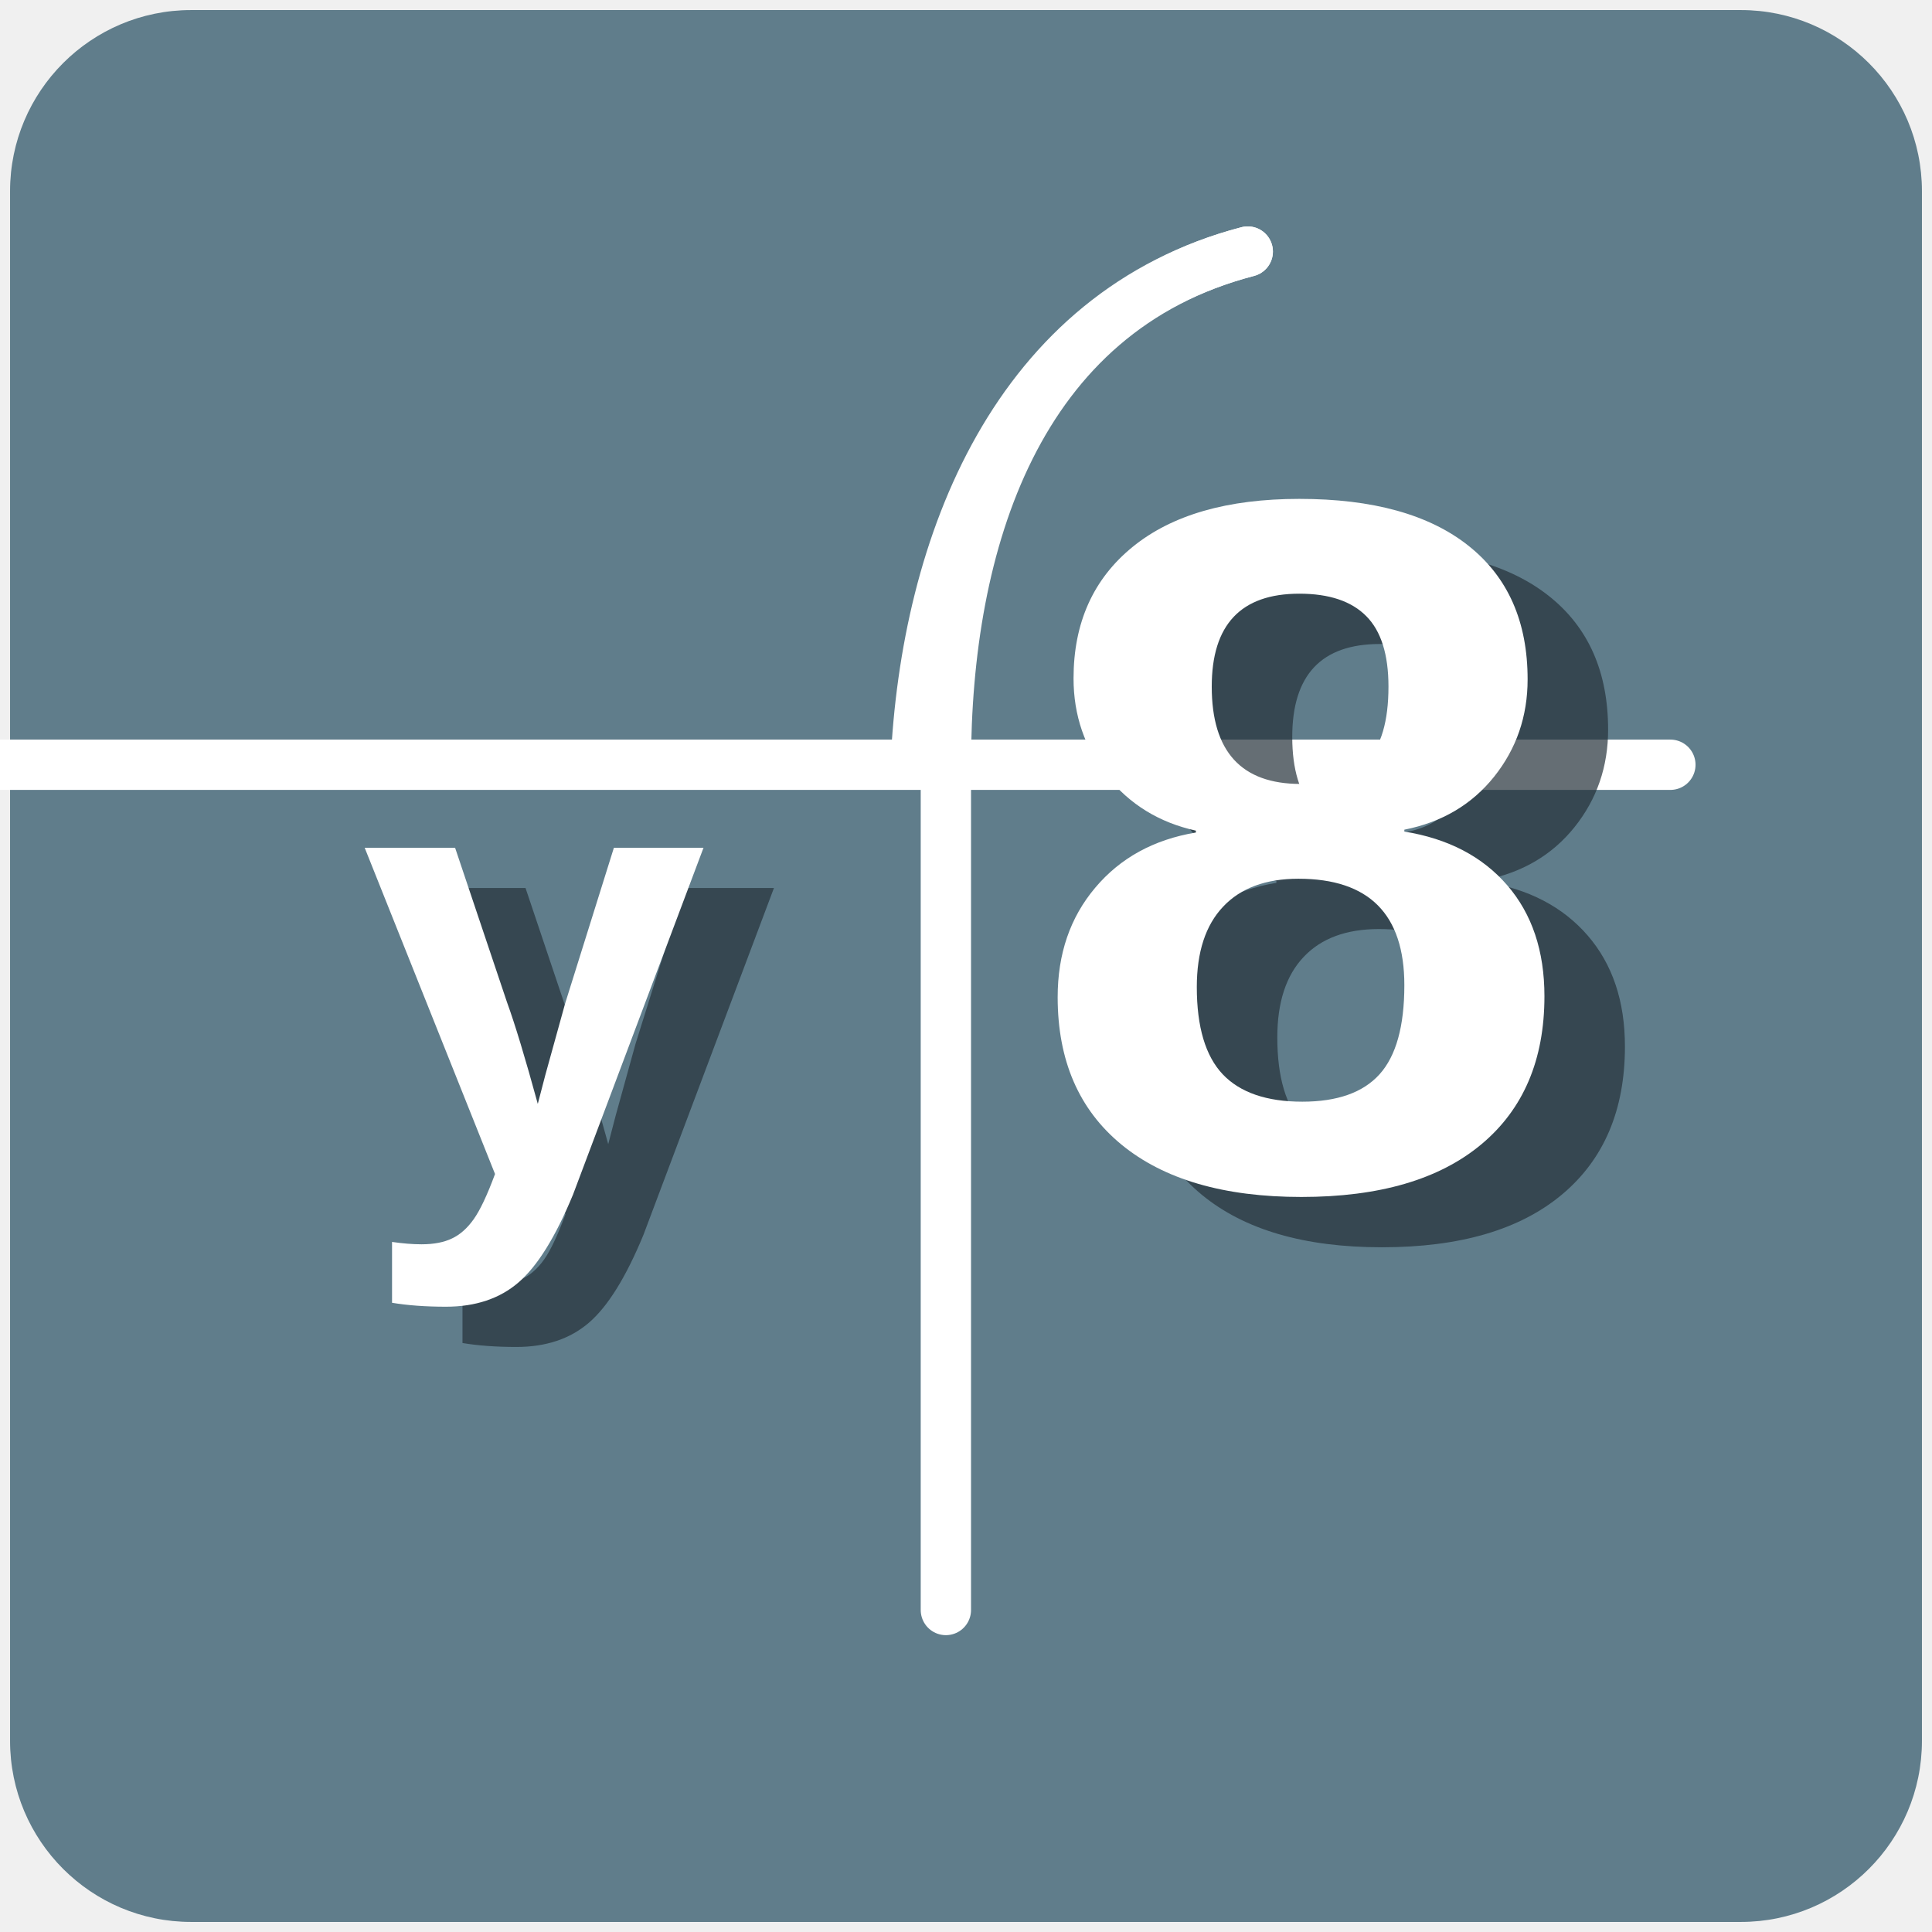
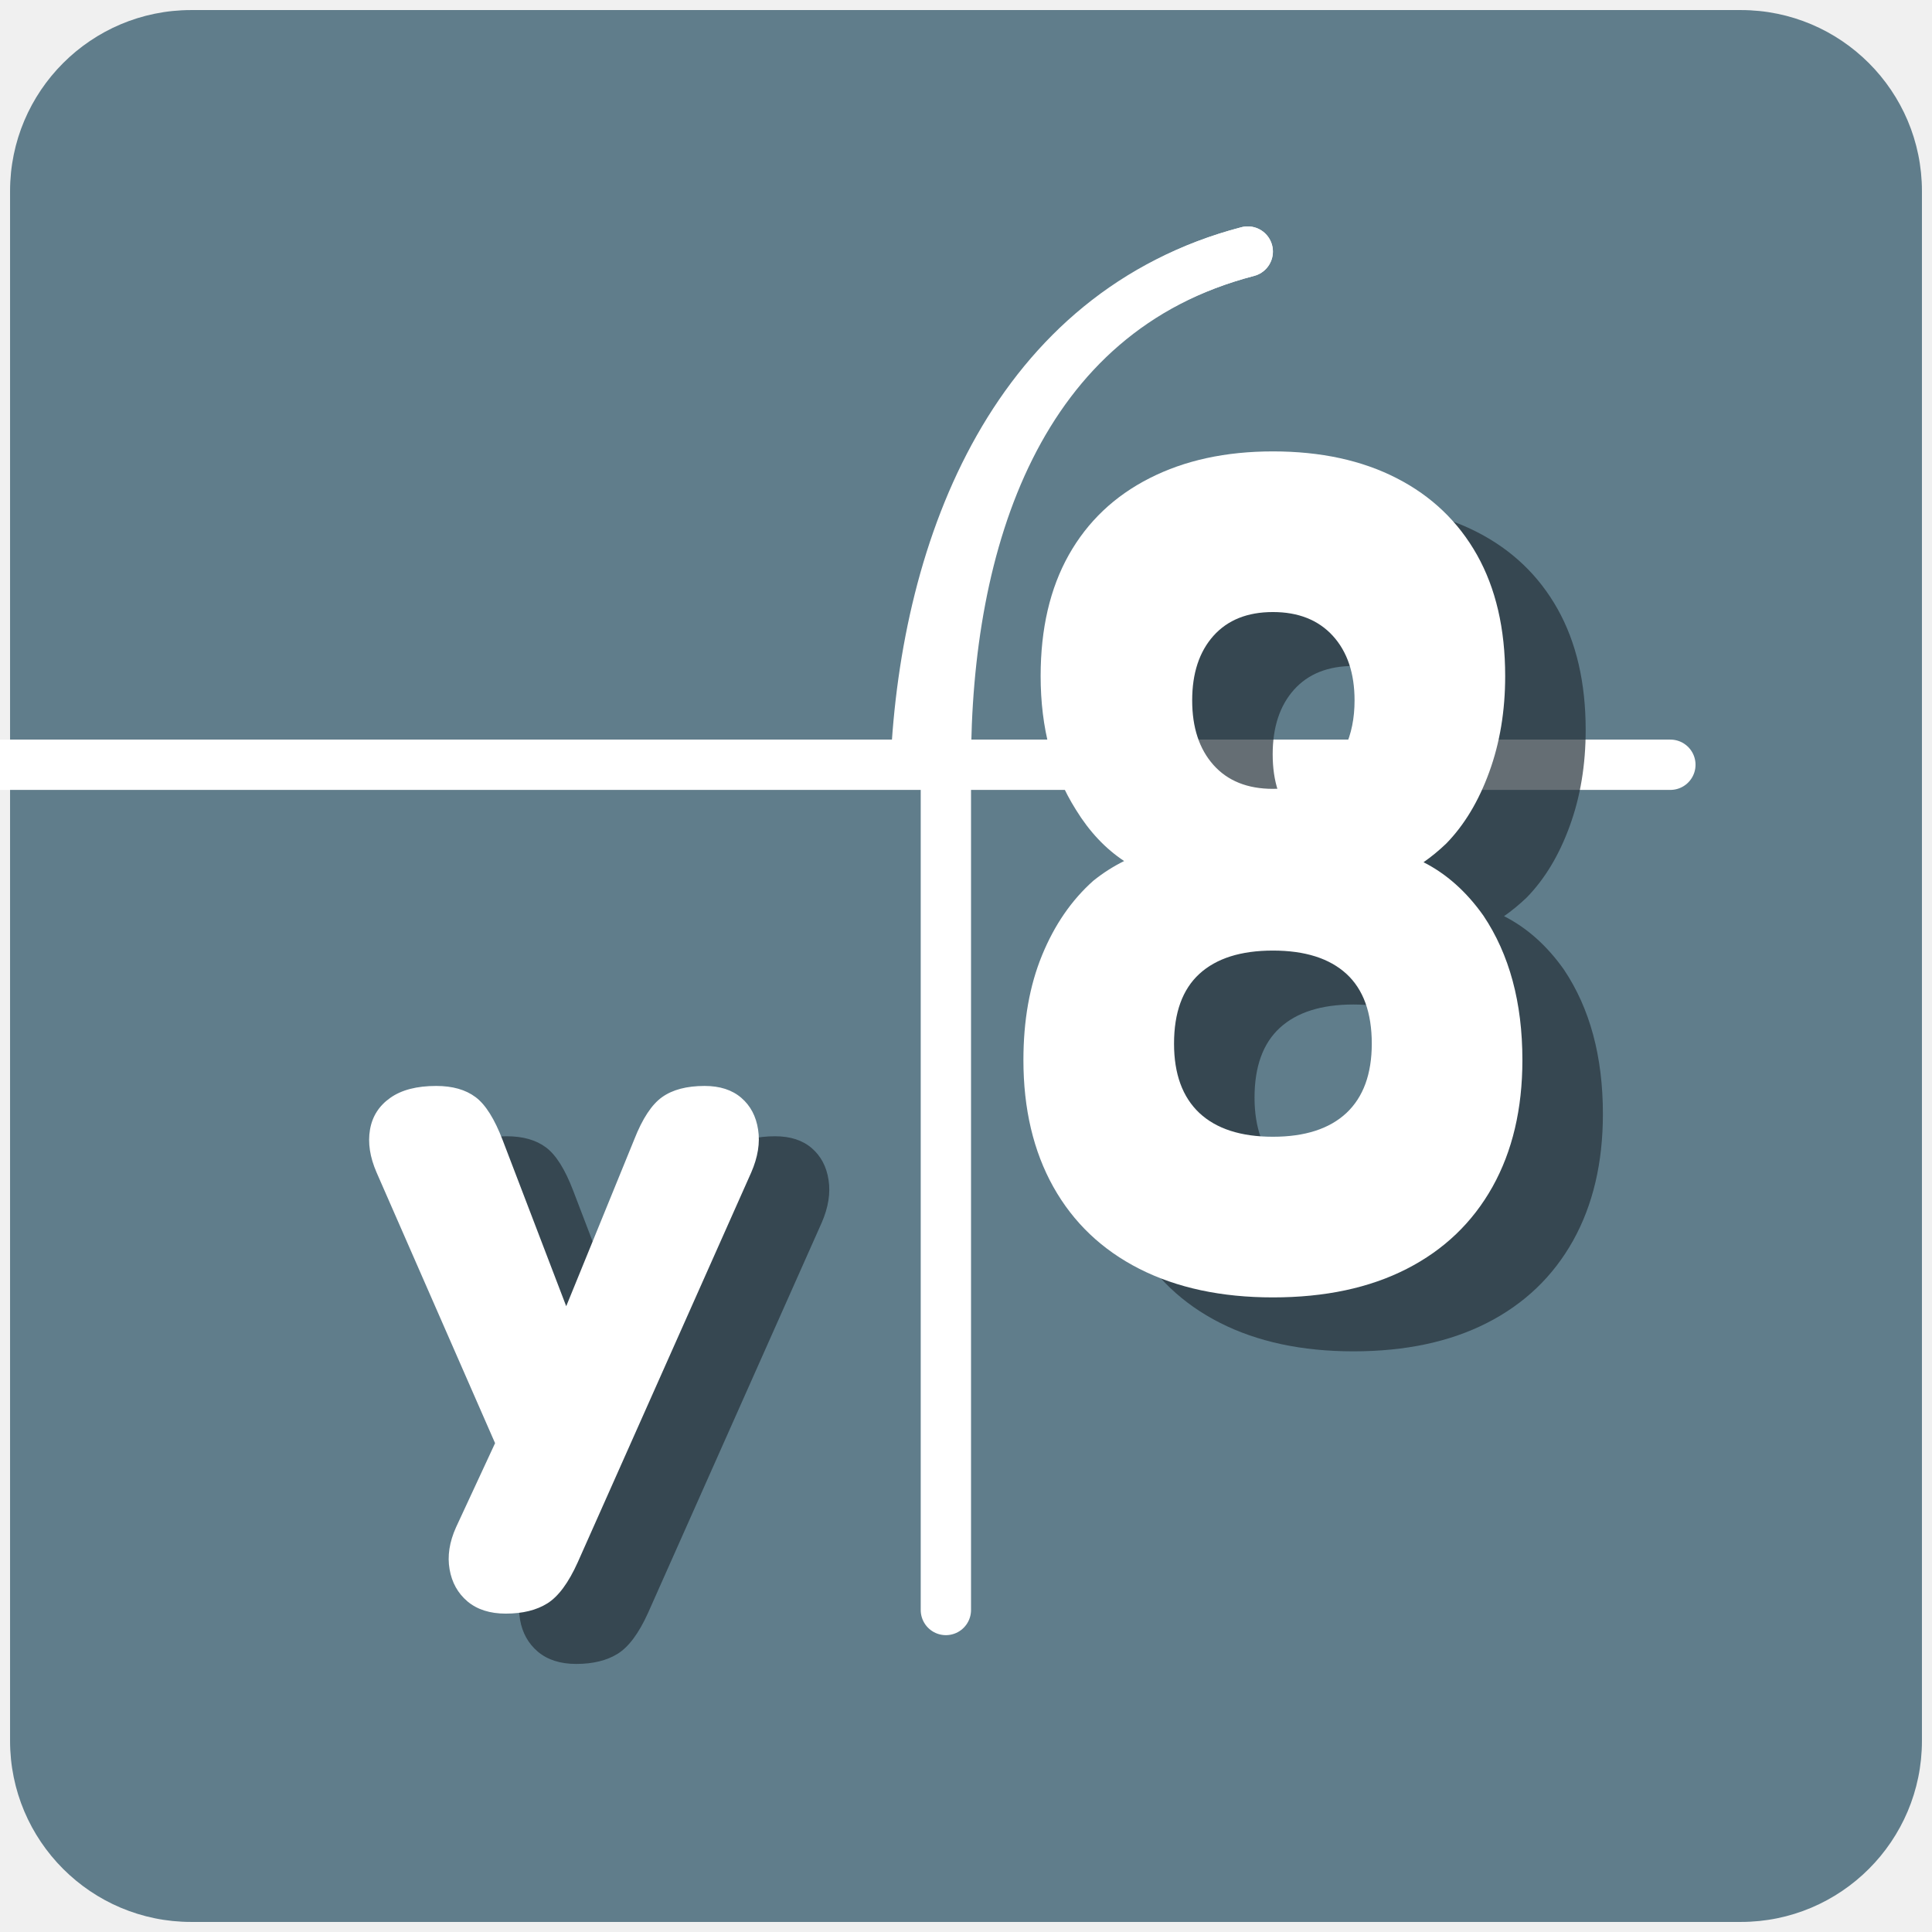
<svg xmlns="http://www.w3.org/2000/svg" viewBox="0 0 192 192" width="192" height="192">
  <rect x="1" y="1" width="190" height="190" rx="18" ry="18" fill="#607D8B" />
  <path d="M0 76 H91 C92 54 101 31 124 25" fill="none" stroke="#ffffff" stroke-width="5" stroke-linecap="round" />
  <path d="M94 160 C94 115 94 82 94 76 C94 54 101 31 124 25" fill="none" stroke="#ffffff" stroke-width="5" stroke-linecap="round" />
  <path d="M94 76 H166" fill="none" stroke="#ffffff" stroke-width="5" stroke-linecap="round" />
-   <text x="110" y="123" font-family="Arial Rounded MT Bold, Nunito, Arial, DejaVu Sans, sans-serif" font-size="98" font-weight="900" fill="#233039" opacity="0.70">8</text>
-   <text x="102" y="118" font-family="Arial Rounded MT Bold, Nunito, Arial, DejaVu Sans, sans-serif" font-size="98" font-weight="900" fill="#ffffff">8</text>
-   <text x="60" y="121" text-anchor="middle" font-family="Arial Rounded MT Bold, Nunito, Arial, DejaVu Sans, sans-serif" font-size="62" font-weight="900" fill="#233039" opacity="0.70">y</text>
-   <text x="53" y="117" text-anchor="middle" font-family="Arial Rounded MT Bold, Nunito, Arial, DejaVu Sans, sans-serif" font-size="62" font-weight="900" fill="#ffffff">y</text>
+   <path d="M134.50 127.08Q126.17 127.08 120.09 124.68Q114.02 122.28 110.78 117.77Q107.55 113.26 107.55 107.09Q107.55 102.09 109.56 98.27Q111.57 94.44 115.10 91.99Q116.66 91.01 118.43 90.33Q115.39 88.76 113.23 86.02Q109.41 81.31 109.41 74.75Q109.41 68.77 112.45 64.55Q115.49 60.34 121.17 58.09Q126.86 55.83 134.50 55.83Q142.24 55.83 147.88 58.09Q153.51 60.34 156.55 64.55Q159.59 68.77 159.59 74.75Q159.59 79.16 157.87 82.83Q156.16 86.51 153.22 88.86Q152.04 89.74 150.77 90.43Q154.49 91.90 157.24 94.93Q161.45 99.83 161.45 107.09Q161.45 113.26 158.22 117.77Q154.98 122.28 148.95 124.68Q142.93 127.08 134.50 127.08M134.50 113.55Q139.69 113.55 142.44 111.55Q145.18 109.54 145.18 105.71Q145.18 101.79 142.44 99.83Q139.69 97.87 134.50 97.87Q129.31 97.87 126.56 99.83Q123.82 101.79 123.82 105.71Q123.82 109.54 126.56 111.55Q129.31 113.55 134.50 113.55M134.50 84.25Q137.34 84.25 139.30 83.37Q141.26 82.49 142.29 80.77Q143.32 79.06 143.32 76.80Q143.32 73.37 140.97 71.36Q138.62 69.36 134.50 69.36Q130.38 69.36 128.08 71.36Q125.78 73.37 125.78 76.80Q125.78 80.23 128.08 82.24Q130.38 84.25 134.50 84.25" fill="#233039" opacity="0.70" transform="translate(134.5 87) scale(0.92 1.18) translate(-134.5 -87)" />
+   <path d="M126.50 122.08Q118.17 122.08 112.09 119.68Q106.02 117.28 102.78 112.77Q99.55 108.26 99.55 102.09Q99.55 97.09 101.56 93.27Q103.57 89.44 107.10 86.99Q108.66 86.01 110.43 85.33Q107.39 83.76 105.23 81.02Q101.41 76.31 101.41 69.75Q101.41 63.77 104.45 59.55Q107.49 55.34 113.17 53.09Q118.86 50.83 126.50 50.83Q134.24 50.83 139.88 53.09Q145.51 55.34 148.55 59.55Q151.59 63.77 151.59 69.75Q151.59 74.16 149.87 77.83Q148.16 81.51 145.22 83.86Q144.04 84.74 142.77 85.43Q146.49 86.90 149.24 89.93Q153.45 94.83 153.45 102.09Q153.45 108.26 150.22 112.77Q146.98 117.28 140.95 119.68Q134.93 122.08 126.50 122.08M126.50 108.55Q131.69 108.55 134.44 106.55Q137.18 104.54 137.18 100.71Q137.18 96.79 134.44 94.83Q131.69 92.87 126.50 92.87Q121.31 92.87 118.56 94.83Q115.82 96.79 115.82 100.71Q115.82 104.54 118.56 106.55Q121.31 108.55 126.50 108.55M126.50 79.25Q129.34 79.25 131.30 78.37Q133.26 77.49 134.29 75.77Q135.32 74.06 135.32 71.80Q135.32 68.37 132.97 66.36Q130.62 64.36 126.50 64.36Q122.38 64.36 120.08 66.36Q117.78 68.37 117.78 71.80Q117.78 75.23 120.08 77.24Q122.38 79.25 126.50 79.25" fill="#ffffff" transform="translate(126.5 84) scale(0.92 1.18) translate(-126.5 -84)" />
+   <path d="M57.26 165.36Q54.91 165.36 53.46 164.15Q52.02 162.93 51.68 160.96Q51.33 158.98 52.32 156.78L56.20 148.42L44.42 121.51Q43.43 119.23 43.77 117.26Q44.11 115.28 45.79 114.10Q47.46 112.92 50.35 112.92Q52.78 112.92 54.26 114.03Q55.74 115.13 56.96 118.32L63.27 134.81L70.03 118.24Q71.25 115.13 72.80 114.03Q74.36 112.92 77.02 112.92Q79.30 112.92 80.67 114.10Q82.04 115.28 82.34 117.26Q82.65 119.23 81.66 121.51L64.41 160.27Q63.04 163.31 61.40 164.34Q59.77 165.36 57.26 165.36" fill="#233039" opacity="0.70" />
+   <path d="M50.26 160.36Q47.91 160.36 46.46 159.15Q45.02 157.93 44.68 155.96Q44.33 153.98 45.32 151.78L49.20 143.42L37.42 116.51Q36.43 114.23 36.77 112.26Q37.11 110.28 38.79 109.10Q40.46 107.92 43.35 107.92Q45.78 107.92 47.26 109.03Q48.74 110.13 49.96 113.32L56.27 129.81L63.03 113.24Q64.25 110.13 65.80 109.03Q67.36 107.92 70.02 107.92Q72.30 107.92 73.67 109.10Q75.04 110.28 75.34 112.26Q75.65 114.23 74.66 116.51L57.41 155.27Q56.04 158.31 54.40 159.34Q52.77 160.36 50.26 160.36" fill="#ffffff" />
</svg>
